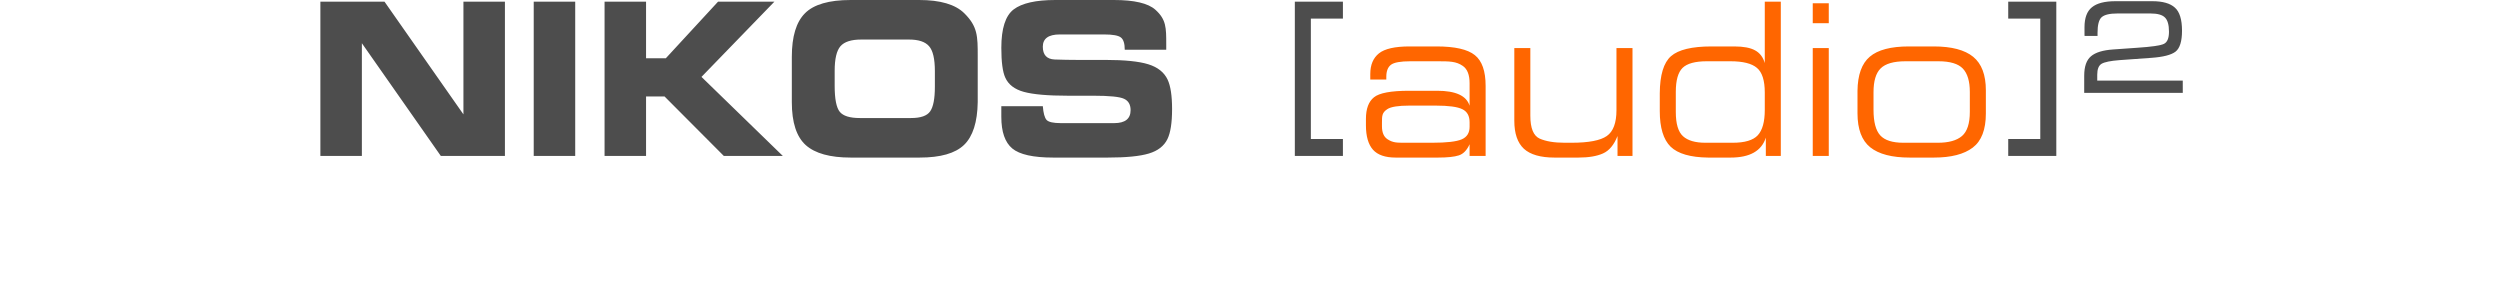
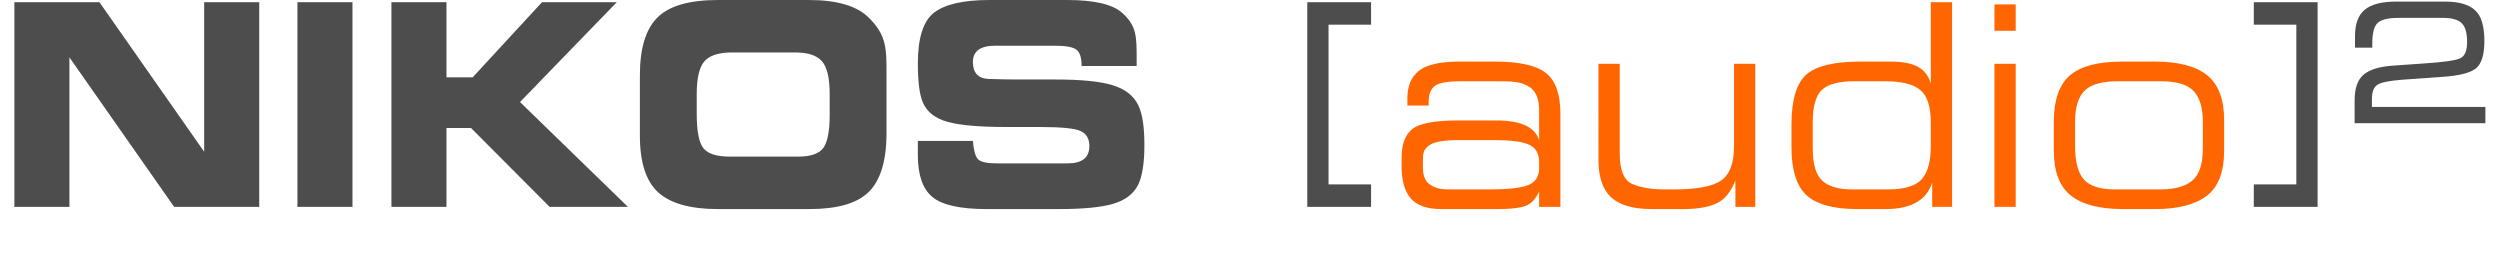
- <svg xmlns="http://www.w3.org/2000/svg" xml:space="preserve" viewBox="0 0 1043.144 124.603">
+ <svg xmlns="http://www.w3.org/2000/svg" xml:space="preserve" viewBox="129.161 0.0 786.212 87.222">
  <g>
    <path fill="#4d4d4d" d="M133.681.688h26.75l32.935 47.026h.003V.688h17.313v64.375h-26.75l-32.935-47.026h-.003v47.026h-17.313zm89.017 0h17.313v64.375h-17.313zm29.561 0h17.313v23.625h8.248L299.619.688h23.516l-30.438 31.399 33.938 32.976h-24.619L277.287 40.25h-7.716v24.813h-17.313V.688zm78.137 41.963v-18.99q0-12.63 5.483-18.124Q341.399 0 354.956 0h28.558q13.25 0 18.848 5.537c5.598 5.537 5.598 9.632 5.598 17.821v19.249q-.19 12.545-5.712 17.865-5.482 5.278-18.543 5.277h-28.748q-12.909 0-18.733-5.19-5.83-5.233-5.828-17.908m17.875-13.103v6.266q0 8.21 2.131 10.844 2.13 2.593 8.332 2.593h21.42q6.01 0 7.951-2.766 1.978-2.807 1.979-10.282v-6.524q0-7.69-2.435-10.412-2.398-2.766-8.332-2.766h-20.013q-6.203 0-8.637 2.809-2.396 2.808-2.396 10.238m86.852 14.765q.342 4.334 1.561 5.72 1.219 1.344 5.978 1.343h22.234q6.852 0 6.853-5.415 0-3.466-2.702-4.723-2.665-1.3-12.904-1.3h-10.658q-12.41 0-18.271-1.601-5.825-1.6-7.766-5.972-1.637-3.59-1.637-12.418 0-12.072 5.138-16.01Q428.125.001 440.38 0h24.358q12.826 0 17.355 4.063c4.529 4.063 4.529 7.493 4.529 14.353v2.334h-17.313q0-3.816-1.561-5.074-1.562-1.3-7.005-1.301h-18.541q-7.081 0-7.081 5.117t4.948 5.334q4.986.174 9.364.174h11.762q12.067 0 17.929 1.816 5.899 1.818 8.069 6.402 1.865 3.938 1.865 12.329 0 8.524-1.941 12.502-2.131 4.327-7.764 6.013-5.596 1.688-17.204 1.688h-22.646q-12.56 0-17.127-3.804-4.567-3.802-4.567-13.182v-4.452h17.314zM540.278.688h20.063V7.75h-13.375V58h13.375v7.063h-20.063z" />
    <path fill="#f60" d="M613.198 44.125v-9.368q0-5.29-2.816-7.242c-2.816-1.952-5.506-1.952-10.885-1.952h-11q-6.167 0-8.107 1.465-1.942 1.465-1.941 5.04v1.12h-6.688V30.9q0-5.74 3.615-8.633 3.613-2.892 12.781-2.892h11.223q11.527 0 16.018 3.634 4.488 3.592 4.488 12.807v29.247h-6.688v-4.875q-1.675 3.738-4.492 4.649-2.817.912-8.68.913h-17.629q-6.586 0-9.518-3.284-2.932-3.328-2.932-10.156v-2.68q0-6.351 3.352-9.032 3.348-2.722 14.619-2.723h11.764q11.613 0 13.516 6.25m-36.562 6.976v1.597q0 3.844 2.248 5.354c2.248 1.51 3.936 1.511 7.313 1.511h11.387q9.064 0 12.34-1.425 3.275-1.424 3.275-5.225v-1.899q0-3.971-3.008-5.44-3.01-1.51-11.16-1.511h-10.969q-6.931 0-9.178 1.468c-2.247 1.468-2.248 2.835-2.248 5.57m55.222-31.038h6.688v28.251q-.001 7.746 3.883 9.519 3.92 1.73 10.432 1.73h2.816q10.774 0 14.771-2.813 4.034-2.811 4.035-10.772V20.063h6.688v45h-6.25V56.75q-2.17 5.538-6.053 7.27-3.847 1.73-10.28 1.73h-9.938q-8.758 0-12.793-3.678-3.999-3.72-3.998-11.682zm104.51 6.25V.688h6.688v64.375h-6.25v-7.625q-2.663 8.313-14.687 8.313h-9.36q-11.11-.13-15.676-4.542-4.528-4.456-4.527-14.839v-7.483q.076-11.378 4.678-15.444 4.64-4.066 16.886-4.066h9.547q5.742 0 8.671 1.647 2.965 1.603 4.03 5.289m-37.125 12.01v8.392q0 7.398 3.005 10.122 3.004 2.726 9.319 2.726h11.411q7.57 0 10.461-3.114 2.928-3.157 2.929-10.555v-7.268q0-7.57-3.271-10.295-3.235-2.769-11.068-2.769h-9.814q-7.303 0-10.156 2.769-2.817 2.77-2.816 9.992m57.139-36.948h6.688v8.313h-6.688zm0 18.688h6.688v45h-6.688zm18.67 27.215v-9.345q.114-10.035 5.136-14.275 5.021-4.283 16.319-4.283h10.348q11.184 0 16.472 4.326 5.288 4.327 5.288 13.973v9.69q0 10.081-5.478 14.232-5.478 4.154-16.168 4.153h-10.157q-11.07 0-16.434-4.283-5.326-4.28-5.326-14.188m6.687-8.825v7.354q0 7.614 2.816 10.685t9.628 3.071h14.386q6.811 0 10.085-2.812 3.272-2.81 3.272-10.079v-8.306q0-6.66-2.893-9.732-2.892-3.07-10.237-3.071h-13.7q-7.383 0-10.389 2.984-2.967 2.942-2.968 9.906" />
    <path fill="#4d4d4d" d="M858.011 65.063h-20.063V58h13.375V7.75h-13.375V.688h20.063zm11.642-33.488q0-5.709 2.817-8.088 2.817-2.42 9.328-2.854l9.823-.692q9.252-.605 11.309-1.644 2.094-1.037 2.094-5.06 0-4.281-1.678-5.926-1.64-1.687-5.985-1.687h-13.877q-4.805 0-6.557 1.556-1.717 1.512-1.716 6.566l.005 1.254-5.438-.021-.004-3.62q0-5.817 3.086-8.316Q875.945.5 882.689.5h15.391q6.476 0 9.41 2.68 2.971 2.637 2.972 9.638 0 6.613-2.703 8.73-2.705 2.076-10.167 2.594l-13.251.95q-5.56.433-7.425 1.513-1.828 1.081-1.828 4.582v2.439h35.687l.004 5.125H869.65z" />
  </g>
</svg>
